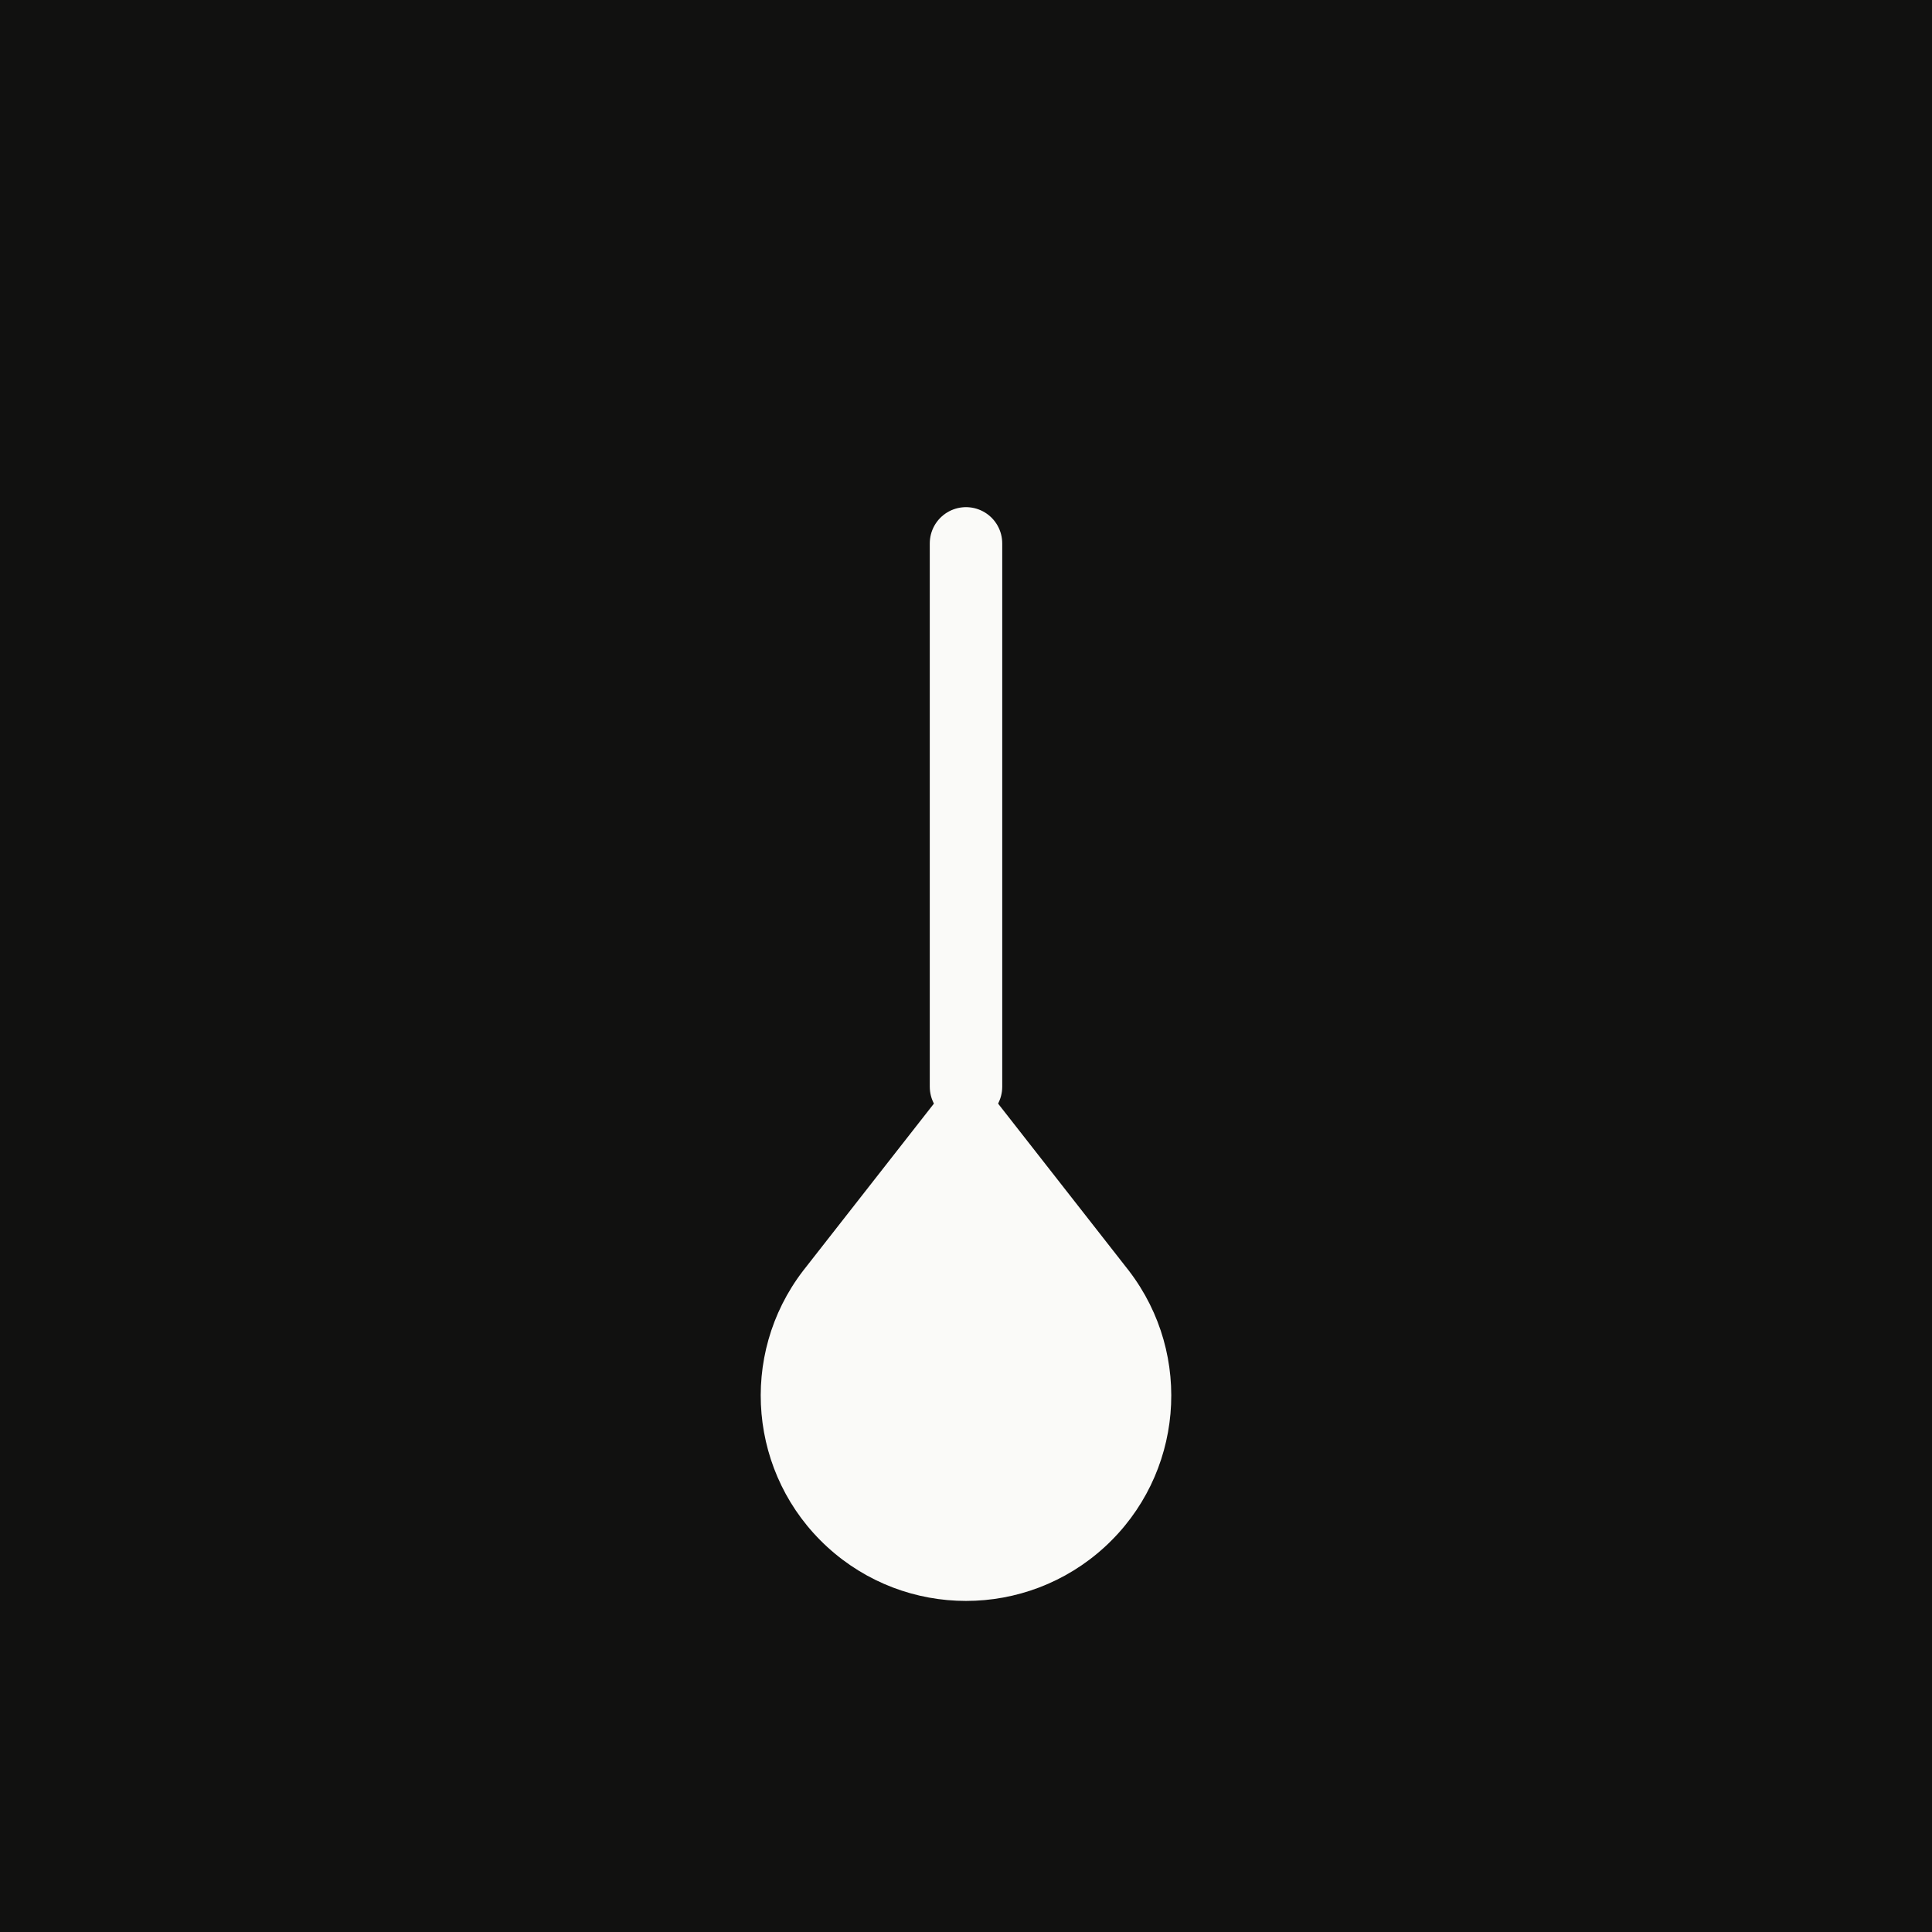
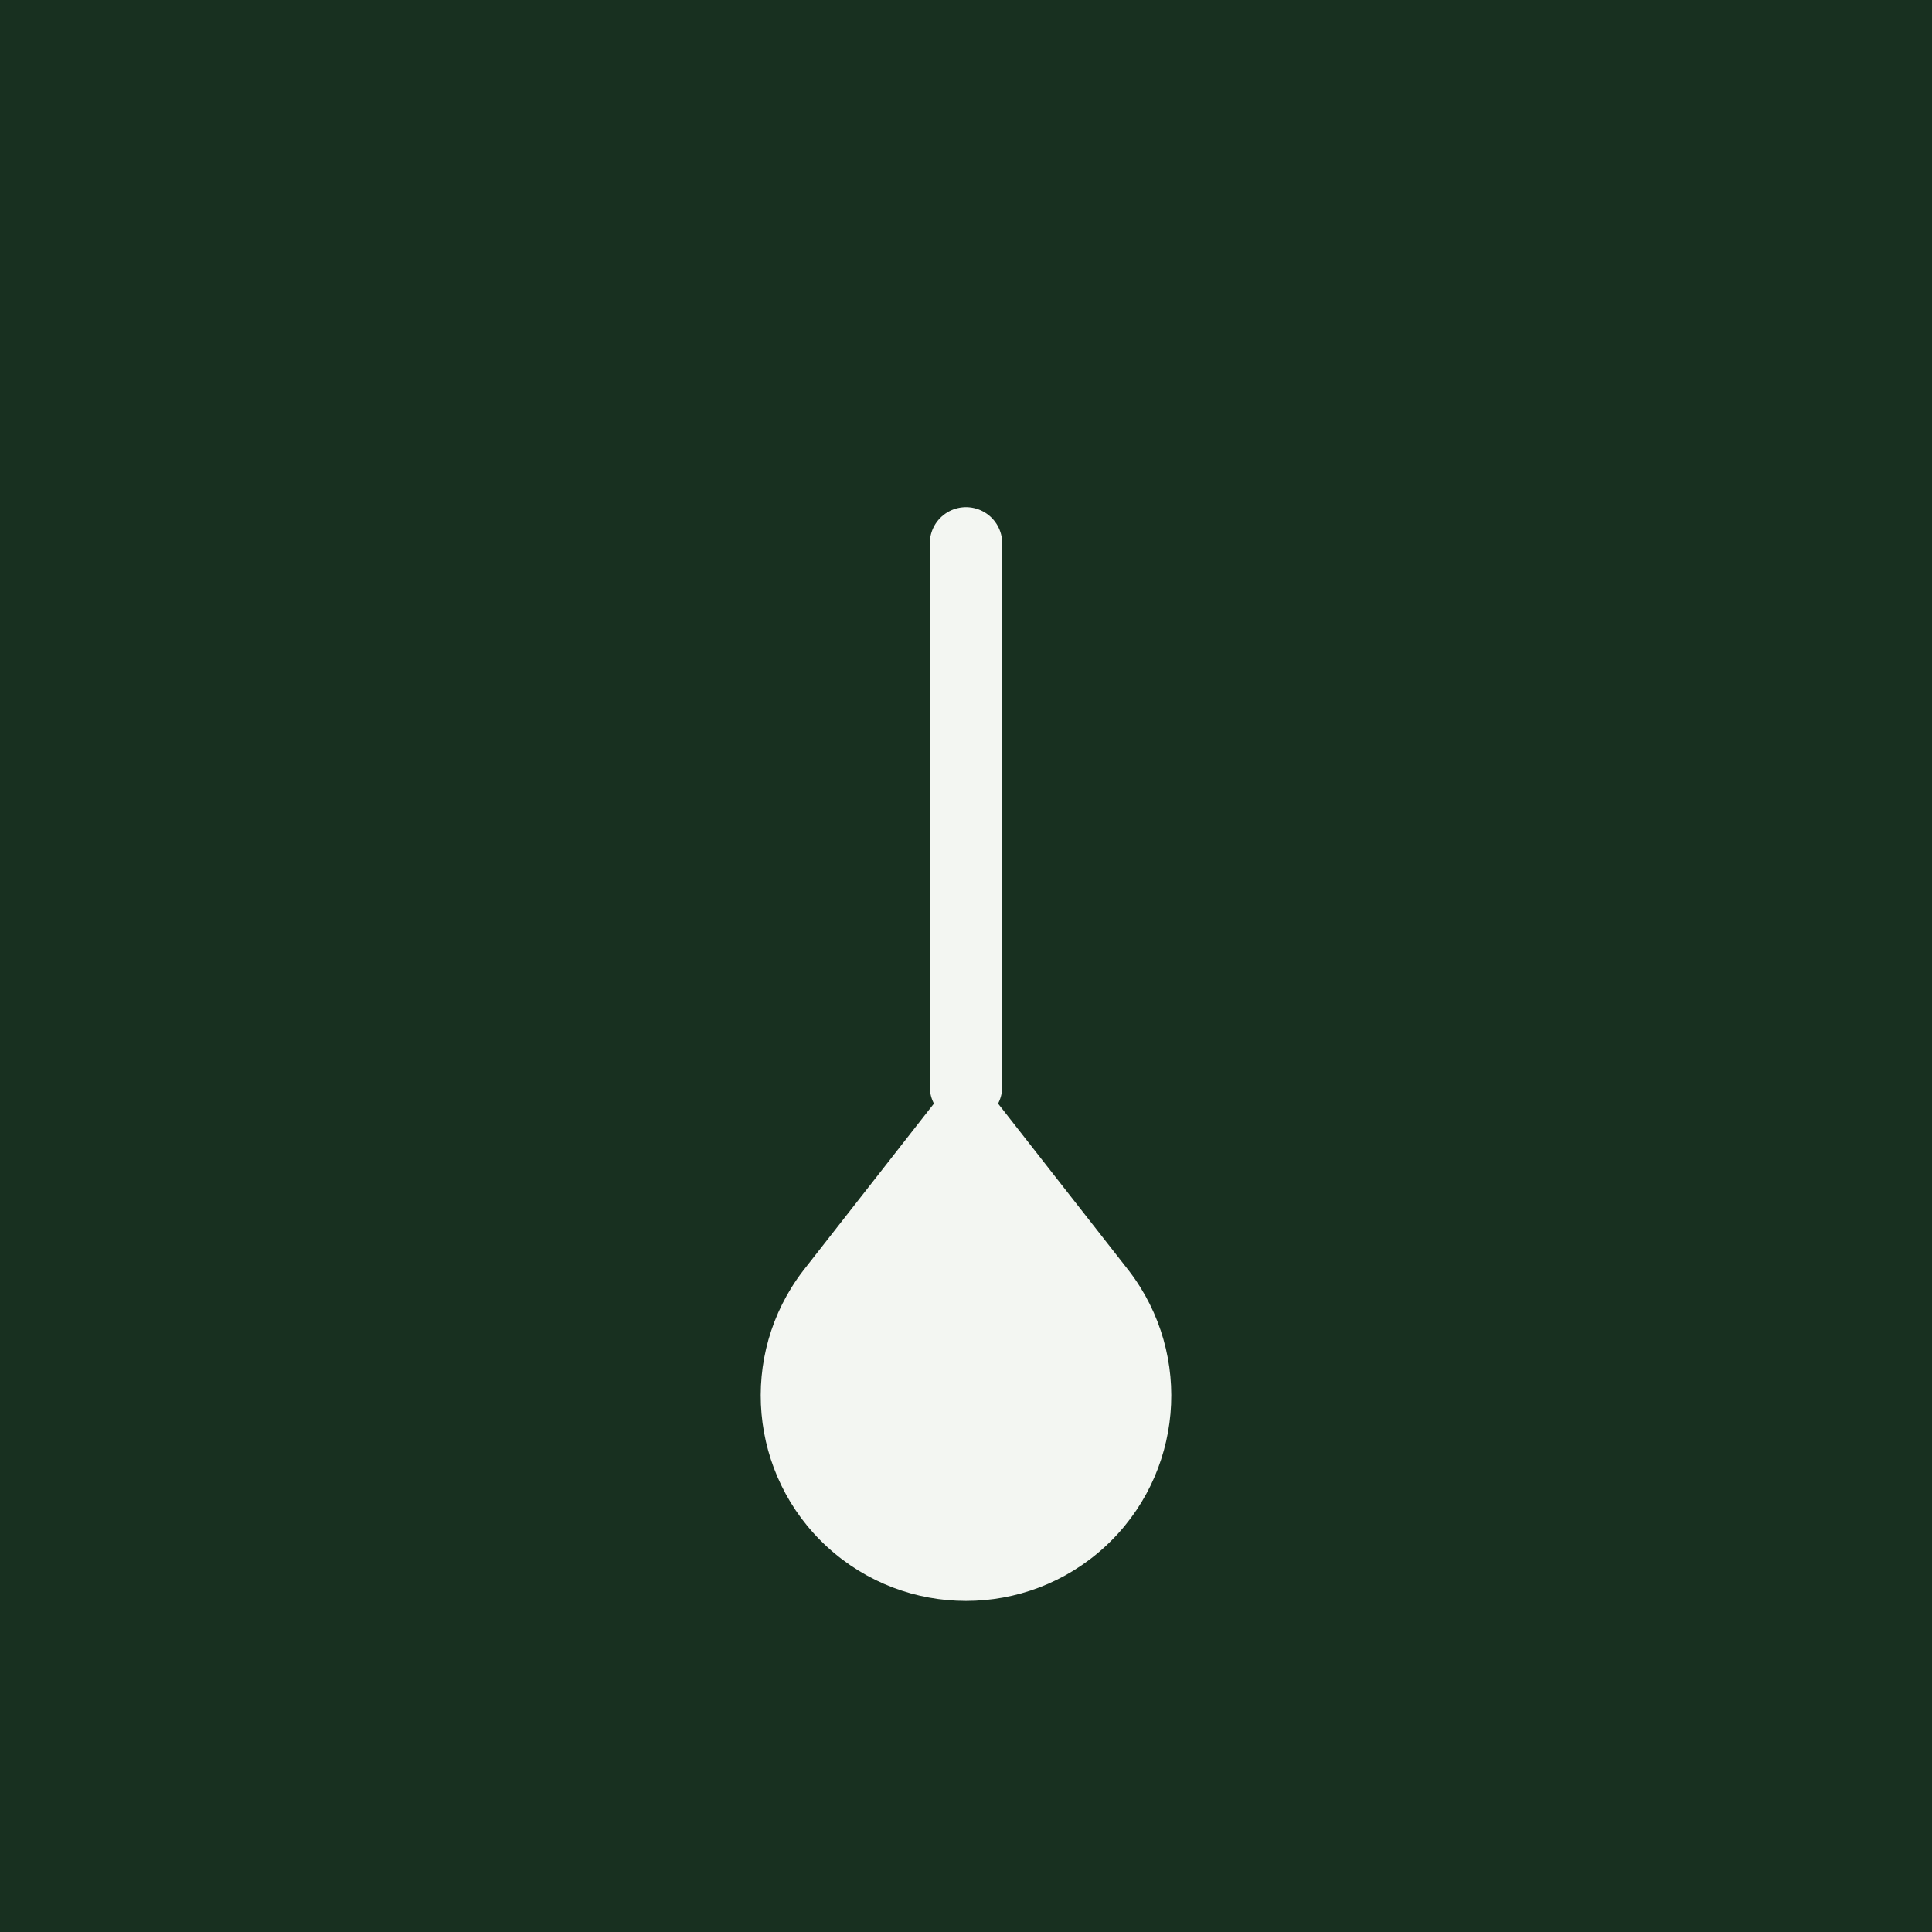
<svg xmlns="http://www.w3.org/2000/svg" viewBox="0 0 32 32">
-   <rect width="32" height="32" fill="#111110" />
-   <path d="M16 9v9" stroke="#fafaf8" stroke-width="1.2" stroke-linecap="round" />
-   <path d="M16 17.6l2.7 3.45a3.4 3.4 0 1 1-5.4 0z" fill="#fafaf8" />
+   <rect width="32" height="32" fill="#183020" />
+   <path d="M16 9v9" stroke="#f3f6f2" stroke-width="1.2" stroke-linecap="round" />
+   <path d="M16 17.6l2.7 3.45a3.4 3.4 0 1 1-5.4 0z" fill="#f3f6f2" />
</svg>
